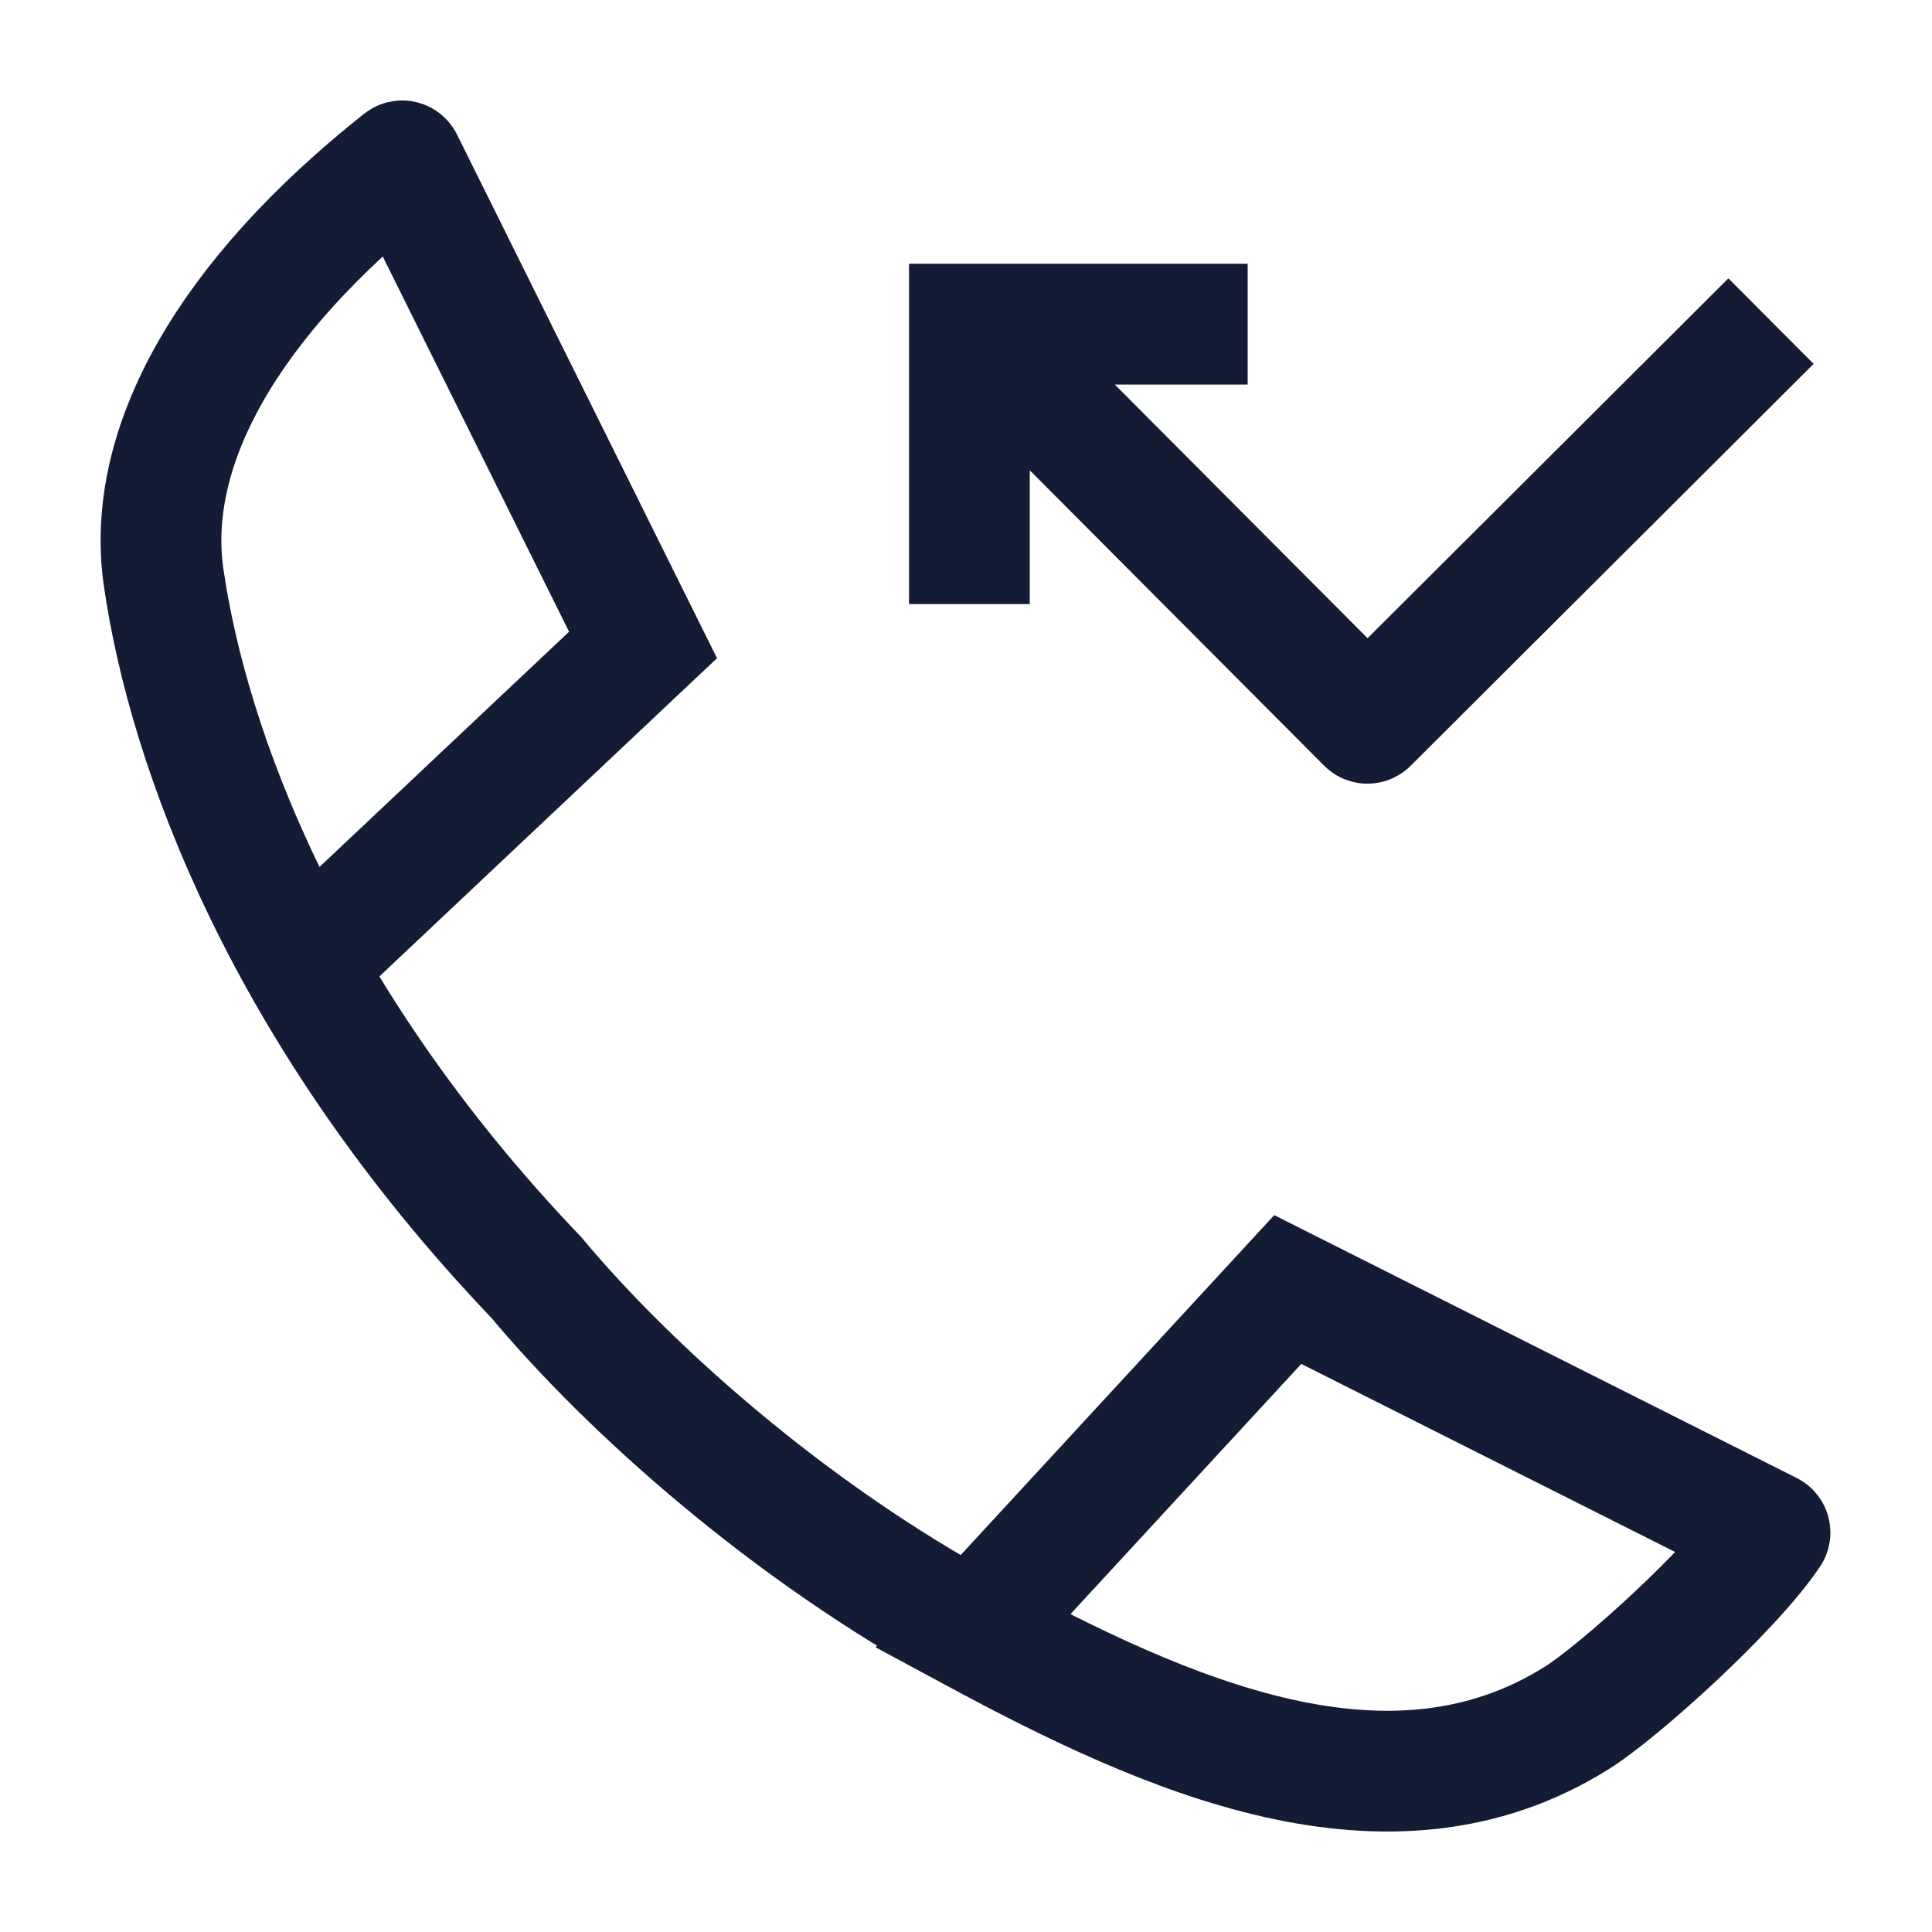
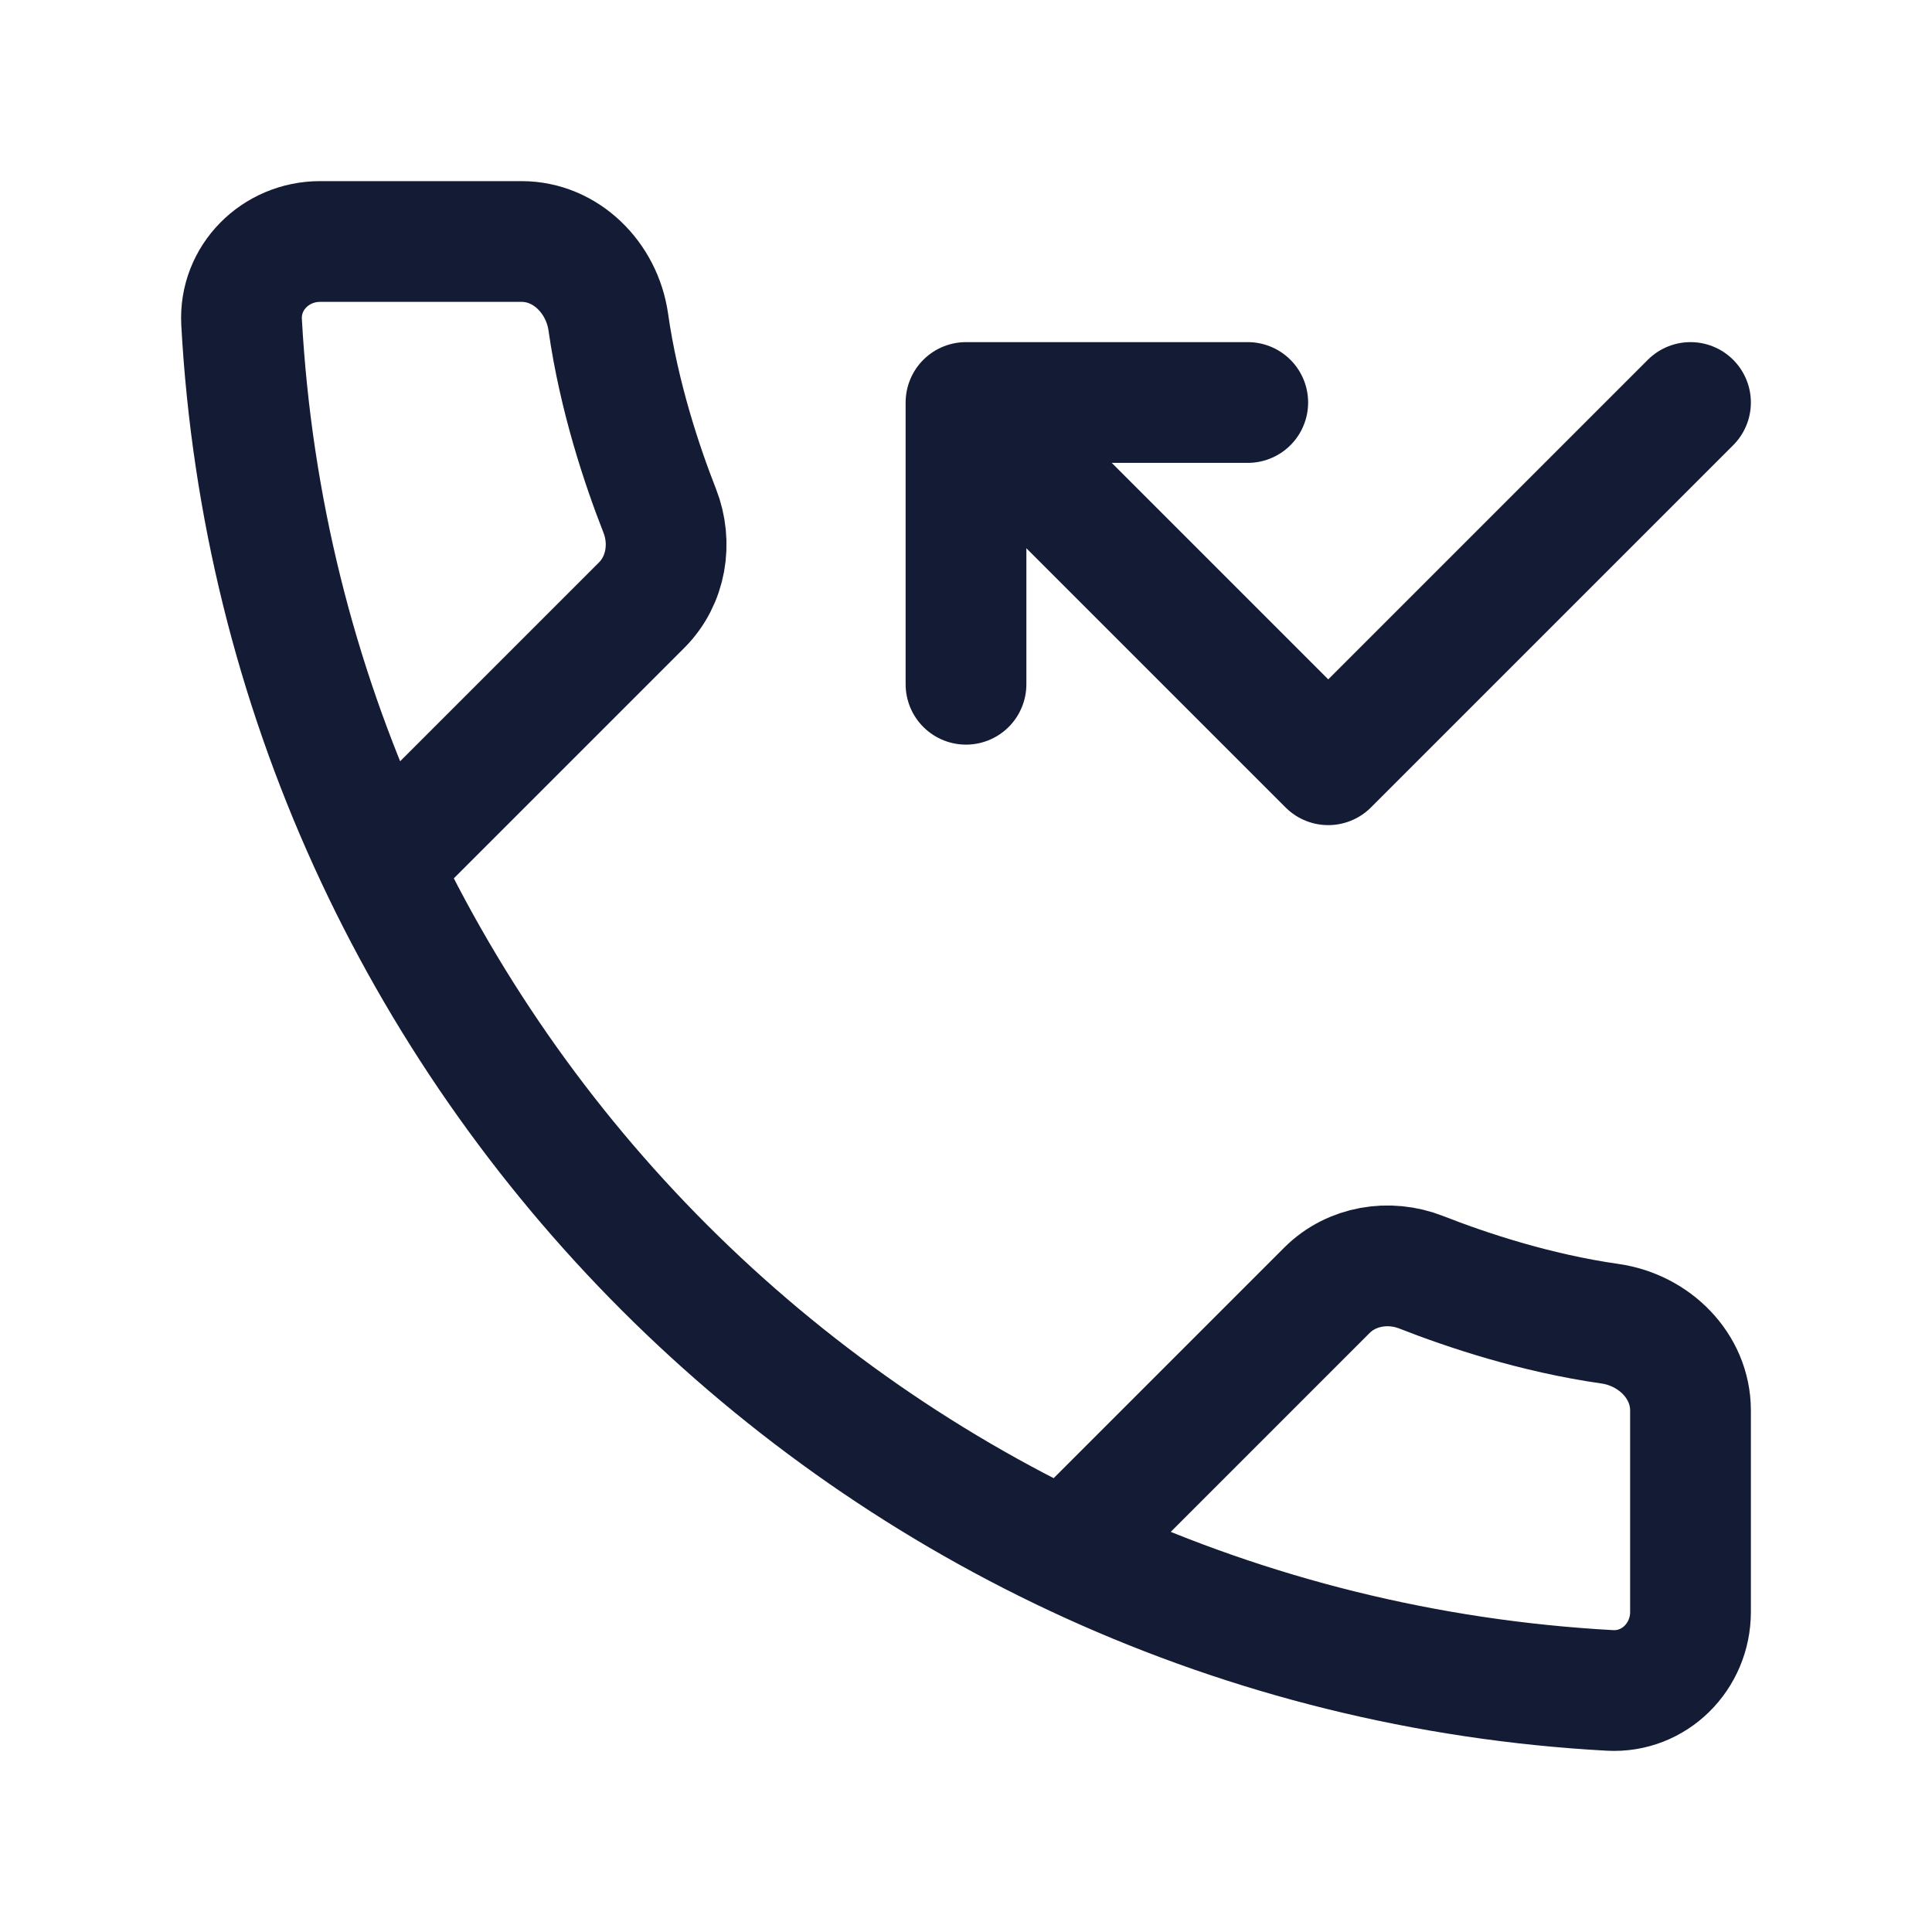
<svg xmlns="http://www.w3.org/2000/svg" width="24" height="24" viewBox="0 0 24 24" fill="none">
-   <path d="M3.777 11.981L7.988 8.012L5.005 2.004C5.002 1.998 4.995 1.996 4.99 2C2.825 3.716 1.8 5.554 2.032 7.168C2.335 9.273 3.529 12.592 6.663 15.87C7.791 17.222 9.781 19.019 12.083 20.262M12.083 20.262C14.496 21.564 17.255 22.806 19.59 21.339C20.105 21.016 21.502 19.763 21.986 19.044C21.989 19.039 21.988 19.032 21.982 19.03L15.997 16.019L12.083 20.262Z" stroke="#141B34" stroke-width="1.5" />
-   <path d="M22 3.989L16.994 8.982C16.99 8.986 16.984 8.986 16.98 8.982L12.368 4.354M12.042 7.504V4.027H15.499" stroke="#141B34" stroke-width="1.5" />
+   <path d="M13.489 19.023L16.484 16.028C16.789 15.724 17.254 15.647 17.656 15.805C18.214 16.024 19.069 16.311 20.002 16.444C20.549 16.523 21 16.968 21 17.521V20.024C21 20.578 20.551 21.029 19.999 20.999C10.84 20.497 3.503 13.16 3.001 4.001C2.971 3.449 3.422 3 3.976 3H6.479C7.032 3 7.477 3.451 7.556 3.998C7.689 4.931 7.976 5.786 8.195 6.344C8.353 6.746 8.276 7.211 7.972 7.516L4.977 10.511" stroke="#141B34" stroke-width="1.5" stroke-linecap="round" stroke-linejoin="round" />
+   <path d="M15.5 5H12V8.5M12.5 5.5L16.5 9.5L21 5" stroke="#141B34" stroke-width="1.5" stroke-linecap="round" stroke-linejoin="round" />
</svg>
